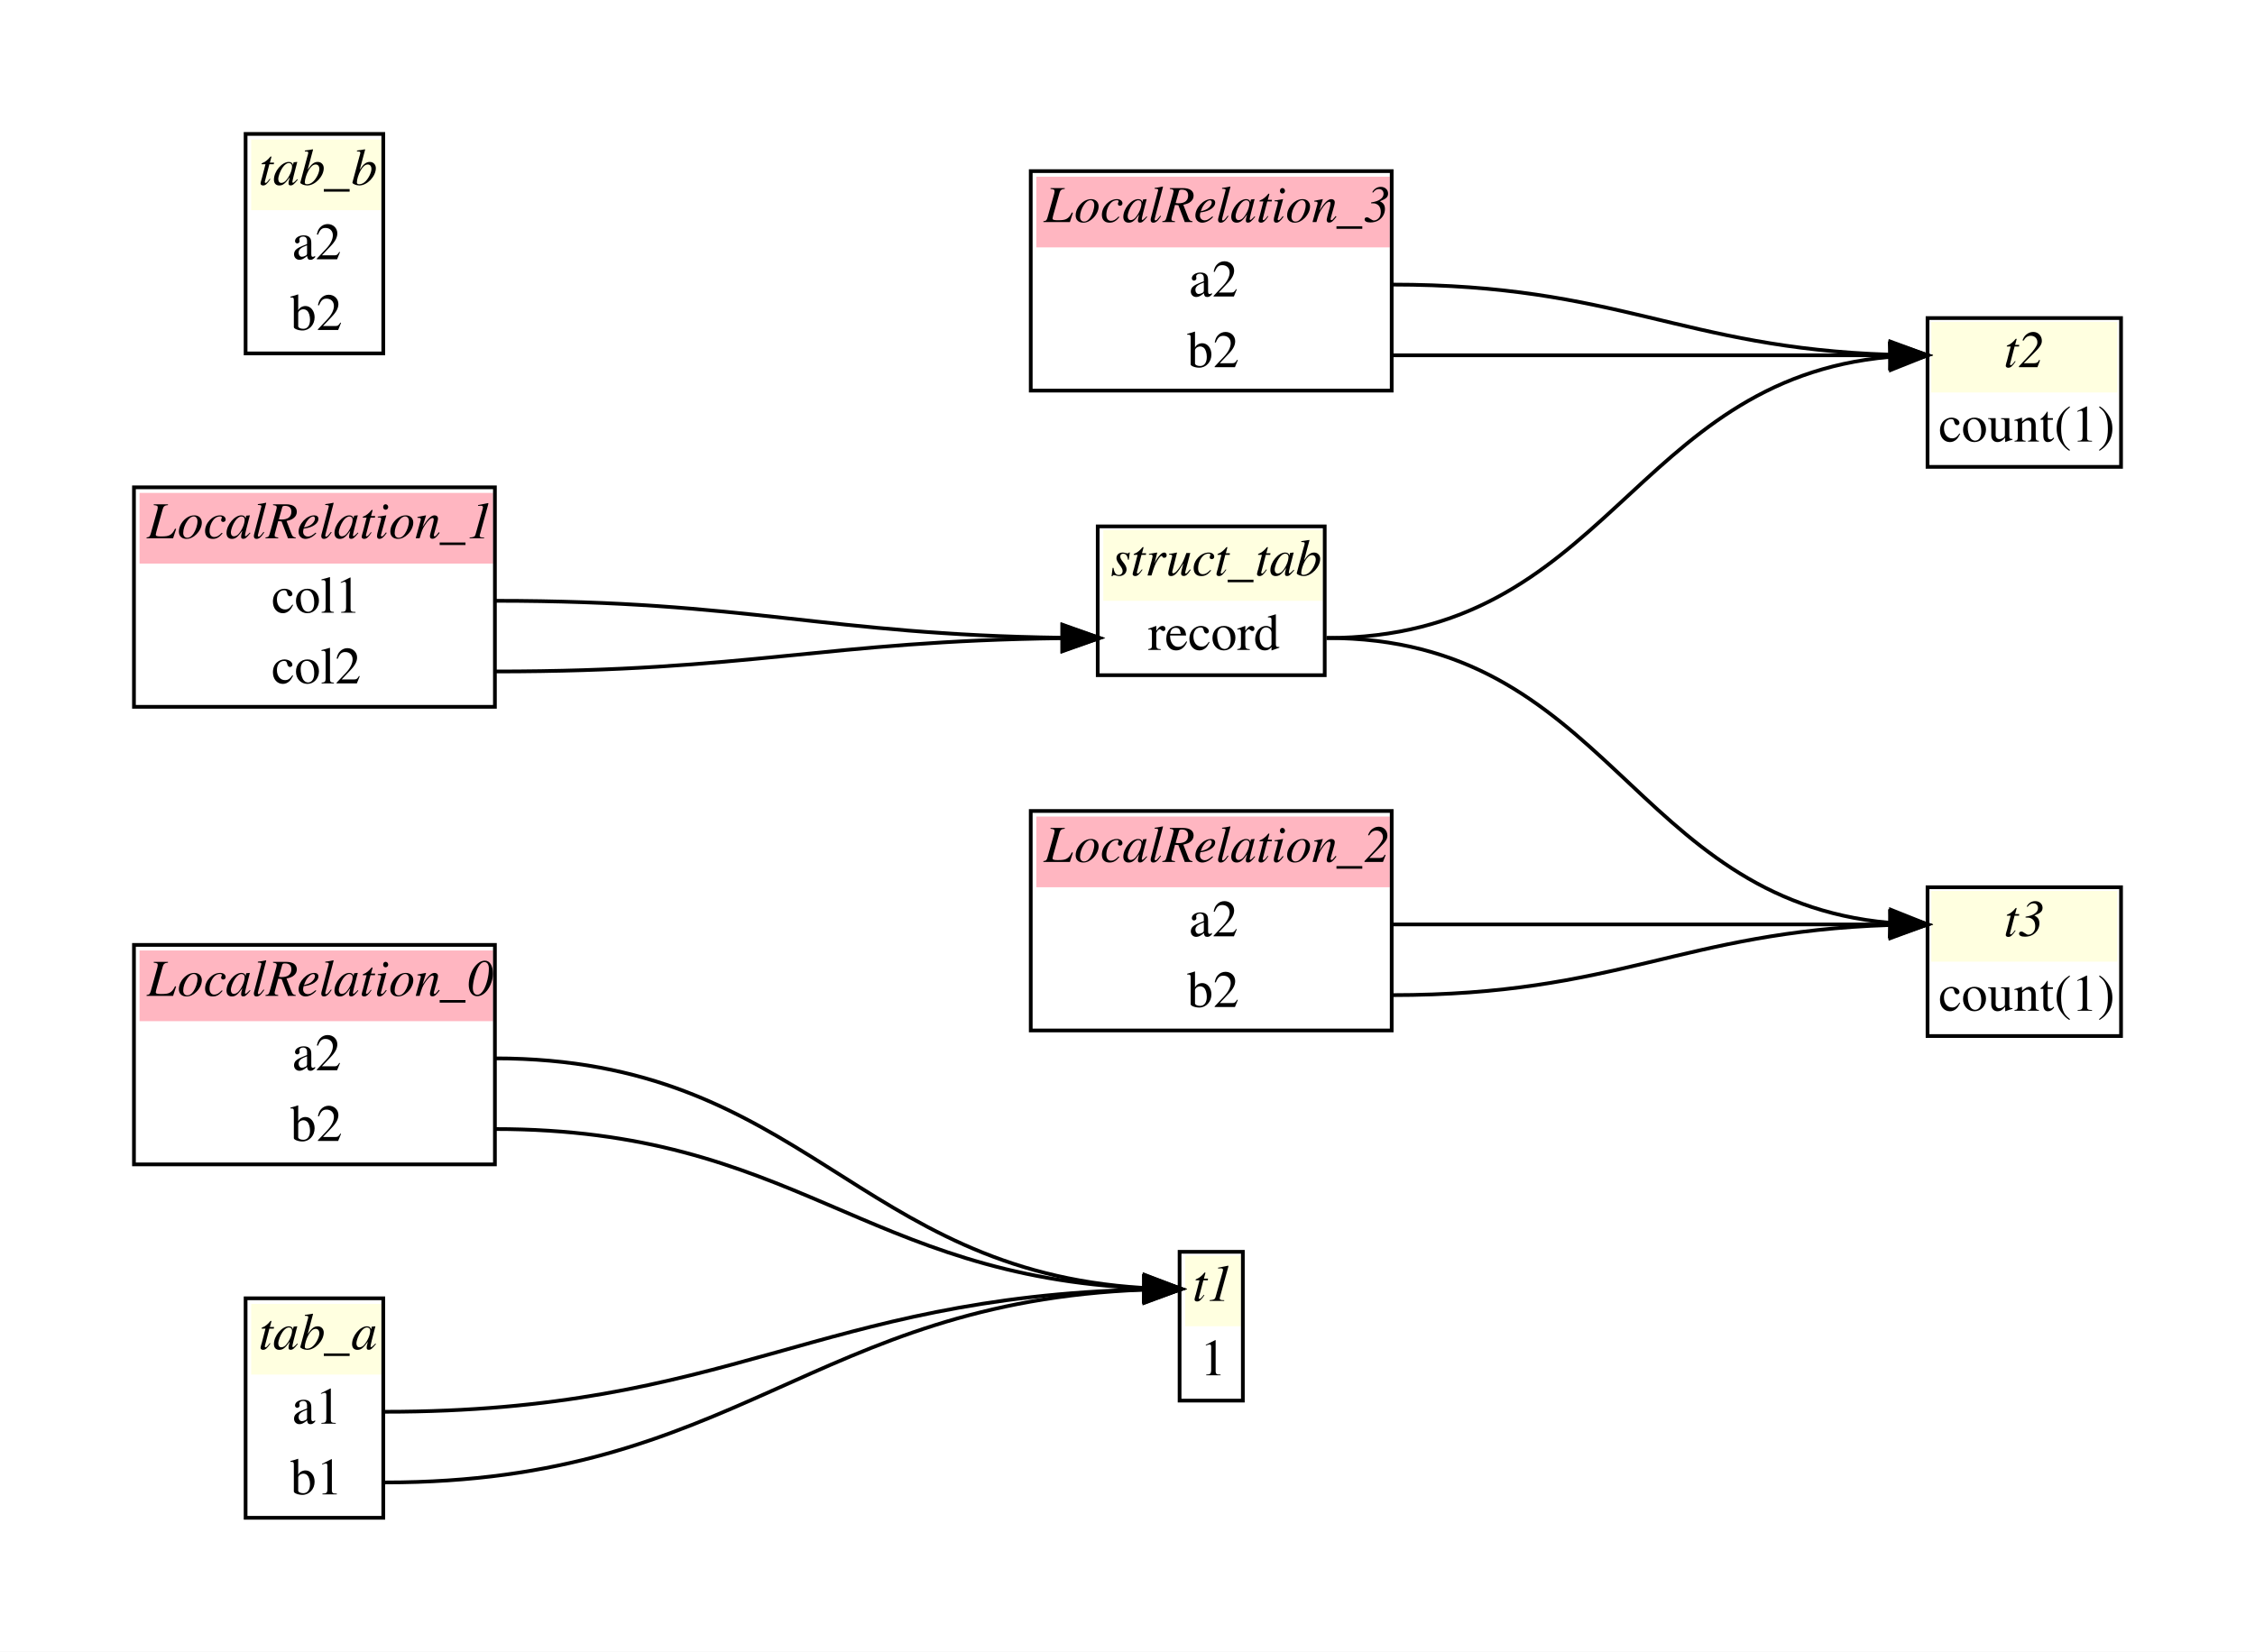
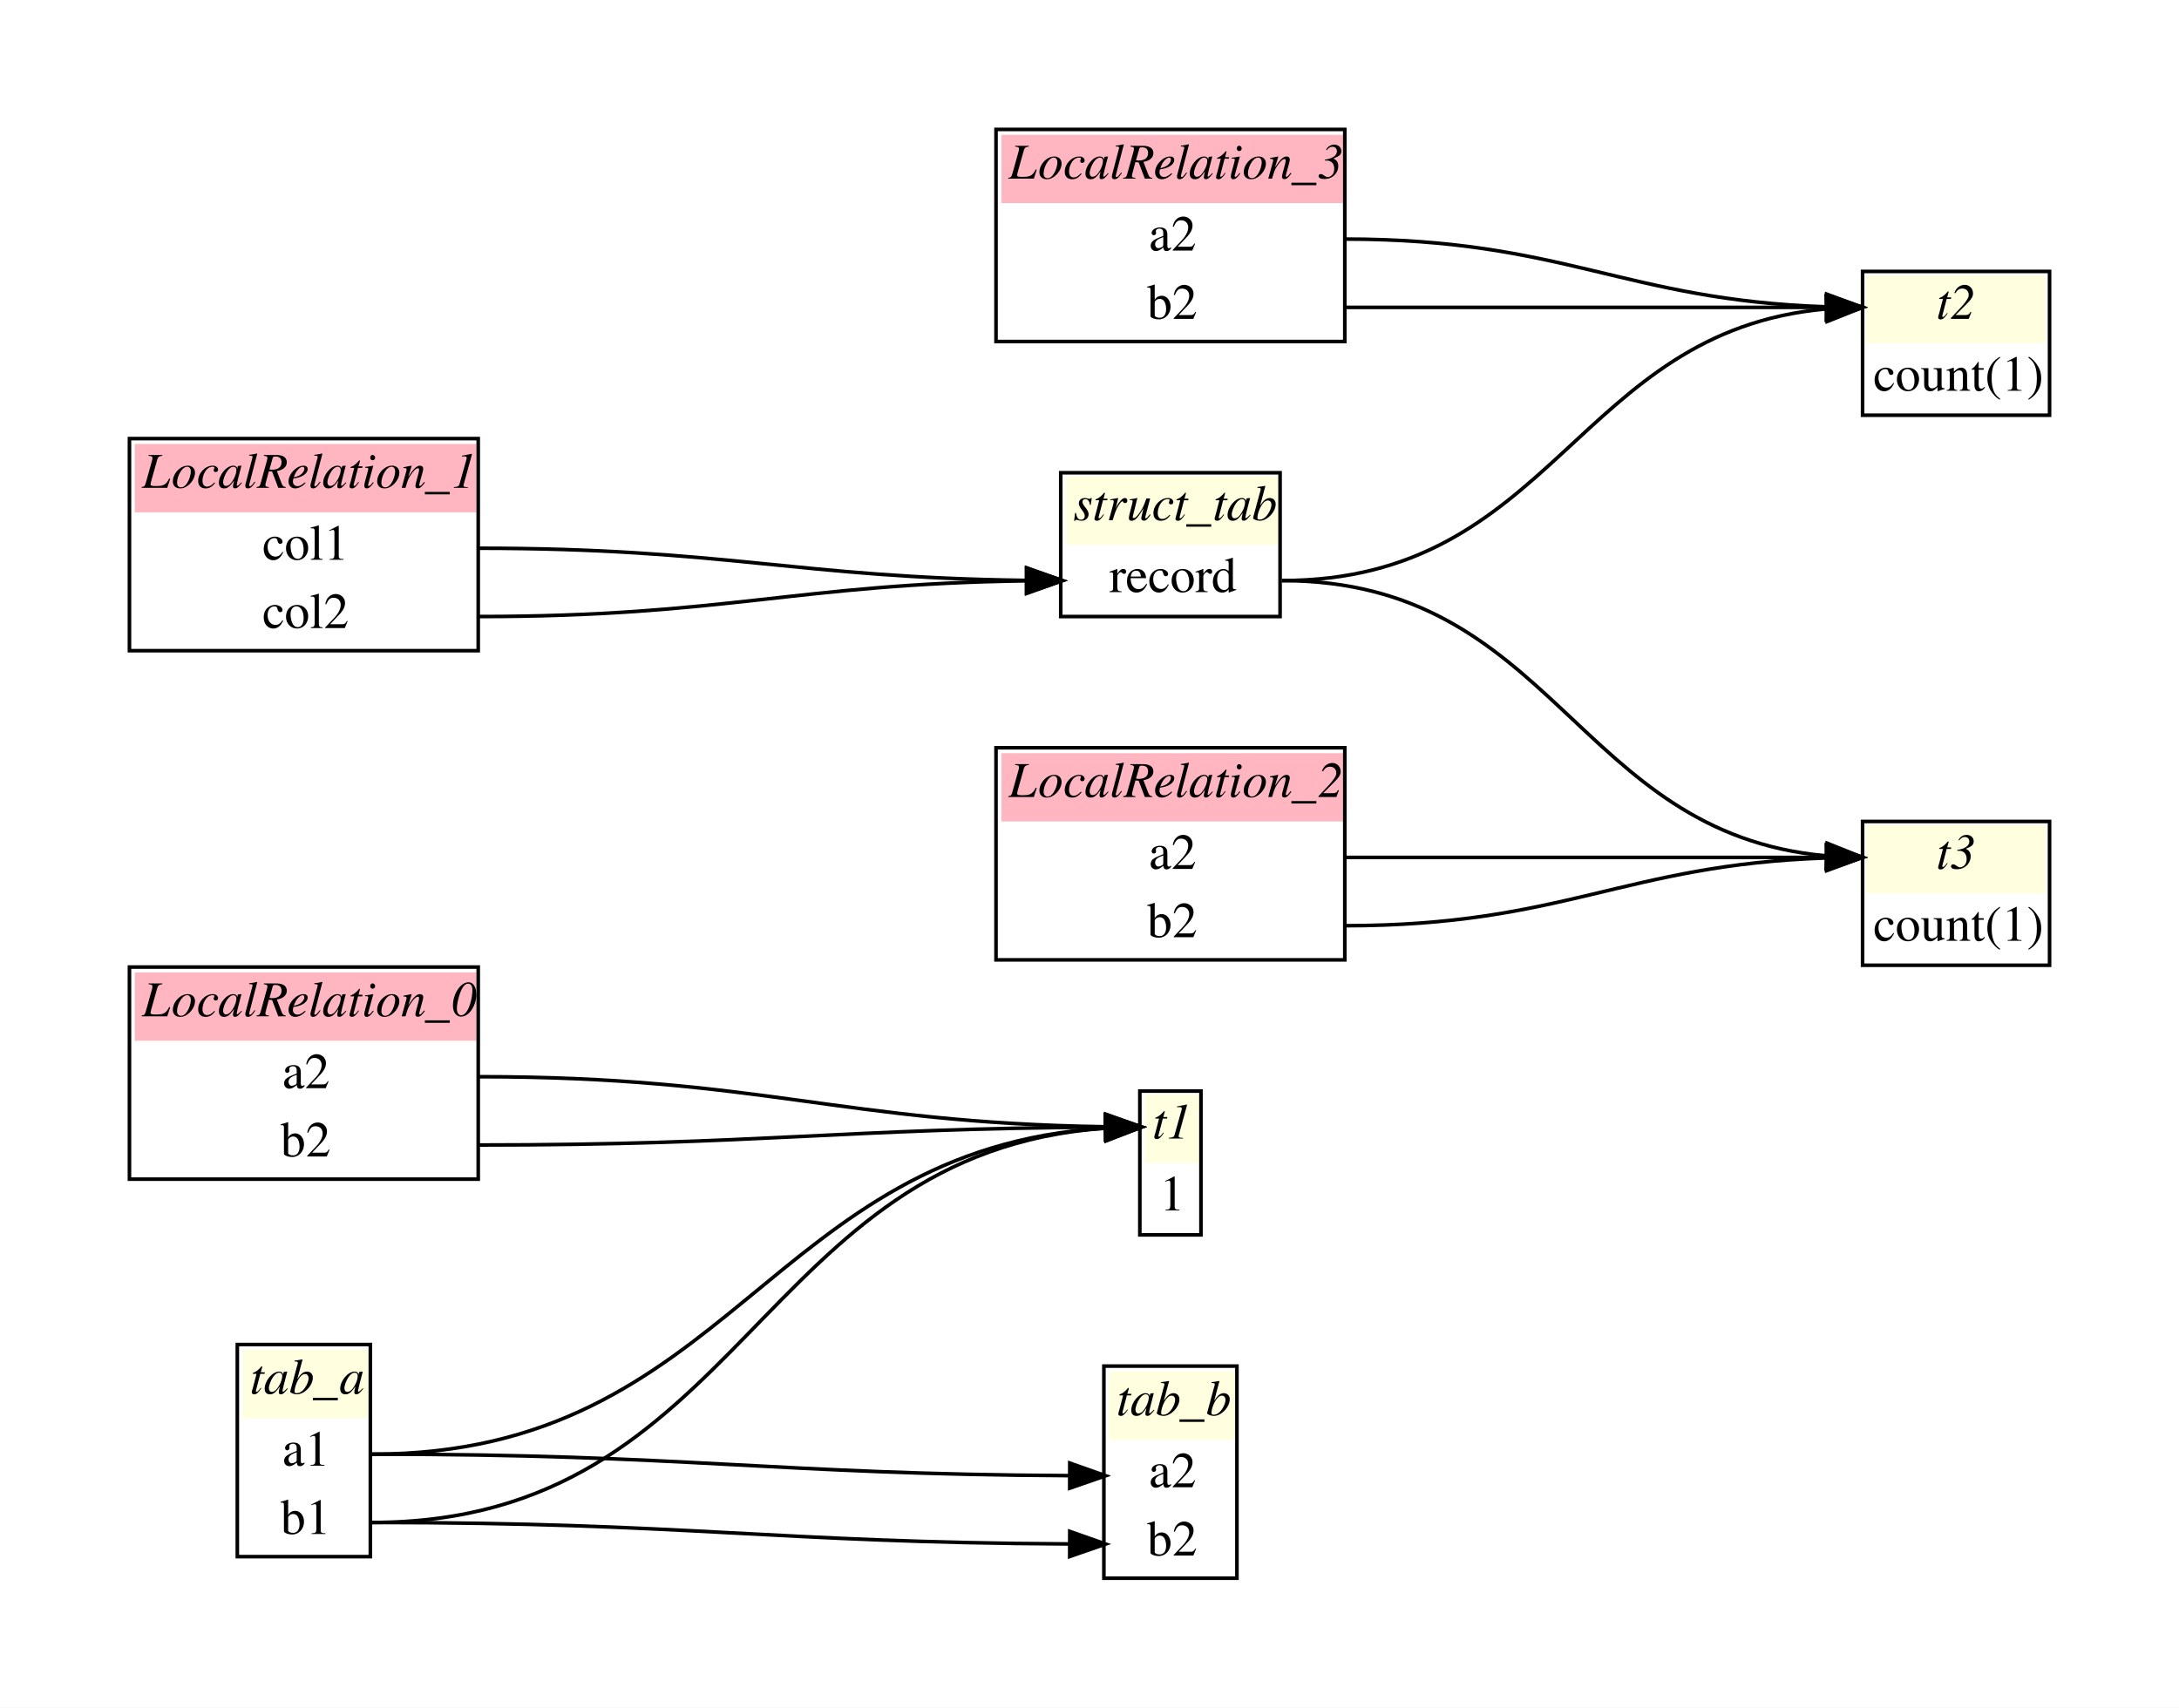
- <svg xmlns="http://www.w3.org/2000/svg" width="606pt" height="444pt" viewBox="0.00 0.00 606.00 444.00">
-   <g id="graph0" class="graph" transform="scale(1 1) rotate(0) translate(36 408)">
-     <polygon fill="white" stroke="transparent" points="-36,36 -36,-408 570,-408 570,36 -36,36" />
+ <svg xmlns="http://www.w3.org/2000/svg" width="606pt" height="475pt" viewBox="0.00 0.00 606.00 475.00">
+   <g id="graph0" class="graph" transform="scale(1 1) rotate(0) translate(36 439)">
+     <polygon fill="white" stroke="transparent" points="-36,36 -36,-439 570,-439 570,36 -36,36" />
    <g id="node1" class="node">
-       <polygon fill="lightpink" stroke="transparent" points="1.5,-133.5 1.5,-152.5 96.5,-152.5 96.5,-133.5 1.5,-133.5" />
-       <text text-anchor="start" x="3.5" y="-140.3" font-family="Times,serif" font-style="italic" font-size="14.00">LocalRelation_0</text>
-       <text text-anchor="start" x="42.5" y="-120.3" font-family="Times,serif" font-size="14.00">a2</text>
-       <text text-anchor="start" x="42" y="-101.3" font-family="Times,serif" font-size="14.00">b2</text>
-       <polygon fill="none" stroke="black" points="0,-95 0,-154 97,-154 97,-95 0,-95" />
+       <polygon fill="lightpink" stroke="transparent" points="1.5,-149.5 1.5,-168.5 96.5,-168.5 96.5,-149.5 1.5,-149.5" />
+       <text text-anchor="start" x="3.5" y="-156.3" font-family="Times,serif" font-style="italic" font-size="14.00">LocalRelation_0</text>
+       <text text-anchor="start" x="42.5" y="-136.3" font-family="Times,serif" font-size="14.00">a2</text>
+       <text text-anchor="start" x="42" y="-117.3" font-family="Times,serif" font-size="14.00">b2</text>
+       <polygon fill="none" stroke="black" points="0,-111 0,-170 97,-170 97,-111 0,-111" />
    </g>
    <g id="node6" class="node">
-       <polygon fill="lightyellow" stroke="transparent" points="282.5,-51.5 282.5,-70.5 297.5,-70.5 297.5,-51.5 282.5,-51.5" />
-       <text text-anchor="start" x="284.5" y="-58.3" font-family="Times,serif" font-style="italic" font-size="14.00">t1</text>
-       <text text-anchor="start" x="286.5" y="-38.3" font-family="Times,serif" font-size="14.00">1</text>
-       <polygon fill="none" stroke="black" points="281,-31.5 281,-71.5 298,-71.5 298,-31.5 281,-31.5" />
+       <polygon fill="lightyellow" stroke="transparent" points="282.5,-115.5 282.5,-134.5 297.5,-134.5 297.5,-115.5 282.5,-115.5" />
+       <text text-anchor="start" x="284.5" y="-122.3" font-family="Times,serif" font-style="italic" font-size="14.00">t1</text>
+       <text text-anchor="start" x="286.5" y="-102.3" font-family="Times,serif" font-size="14.00">1</text>
+       <polygon fill="none" stroke="black" points="281,-95.5 281,-135.5 298,-135.5 298,-95.5 281,-95.5" />
    </g>
    <g id="edge1" class="edge">
-       <path fill="none" stroke="black" d="M97,-123.5C179.96,-123.5 193.93,-66.48 271.22,-61.8" />
-       <polygon fill="black" stroke="black" points="271.61,-65.29 281.5,-61.5 271.4,-58.3 271.61,-65.29" />
+       <path fill="none" stroke="black" d="M97,-139.5C175.7,-139.5 197.43,-126.68 271.23,-125.58" />
+       <polygon fill="black" stroke="black" points="271.53,-129.07 281.5,-125.5 271.47,-122.07 271.53,-129.07" />
    </g>
    <g id="edge2" class="edge">
-       <path fill="none" stroke="black" d="M97,-104.5C177.74,-104.5 195.87,-64.96 271.47,-61.71" />
-       <polygon fill="black" stroke="black" points="271.58,-65.21 281.5,-61.5 271.43,-58.21 271.58,-65.21" />
+       <path fill="none" stroke="black" d="M97,-120.5C175.51,-120.5 197.6,-125.08 271.26,-125.47" />
+       <polygon fill="black" stroke="black" points="271.49,-128.97 281.5,-125.5 271.51,-121.97 271.49,-128.97" />
    </g>
    <g id="node2" class="node">
-       <polygon fill="lightpink" stroke="transparent" points="1.5,-256.5 1.5,-275.5 96.5,-275.5 96.5,-256.5 1.5,-256.5" />
-       <text text-anchor="start" x="3.5" y="-263.3" font-family="Times,serif" font-style="italic" font-size="14.00">LocalRelation_1</text>
-       <text text-anchor="start" x="37" y="-243.3" font-family="Times,serif" font-size="14.00">col1</text>
-       <text text-anchor="start" x="37" y="-224.3" font-family="Times,serif" font-size="14.00">col2</text>
-       <polygon fill="none" stroke="black" points="0,-218 0,-277 97,-277 97,-218 0,-218" />
+       <polygon fill="lightpink" stroke="transparent" points="1.5,-296.5 1.5,-315.5 96.5,-315.5 96.5,-296.5 1.5,-296.5" />
+       <text text-anchor="start" x="3.5" y="-303.3" font-family="Times,serif" font-style="italic" font-size="14.00">LocalRelation_1</text>
+       <text text-anchor="start" x="37" y="-283.3" font-family="Times,serif" font-size="14.00">col1</text>
+       <text text-anchor="start" x="37" y="-264.3" font-family="Times,serif" font-size="14.00">col2</text>
+       <polygon fill="none" stroke="black" points="0,-258 0,-317 97,-317 97,-258 0,-258" />
    </g>
    <g id="node5" class="node">
-       <polygon fill="lightyellow" stroke="transparent" points="260.5,-246.5 260.5,-265.5 319.5,-265.5 319.5,-246.5 260.5,-246.5" />
-       <text text-anchor="start" x="262.5" y="-253.3" font-family="Times,serif" font-style="italic" font-size="14.00">struct_tab</text>
-       <text text-anchor="start" x="272.5" y="-233.3" font-family="Times,serif" font-size="14.00">record</text>
-       <polygon fill="none" stroke="black" points="259,-226.5 259,-266.5 320,-266.5 320,-226.5 259,-226.5" />
+       <polygon fill="lightyellow" stroke="transparent" points="260.5,-287.5 260.5,-306.5 319.5,-306.5 319.5,-287.5 260.5,-287.5" />
+       <text text-anchor="start" x="262.5" y="-294.3" font-family="Times,serif" font-style="italic" font-size="14.00">struct_tab</text>
+       <text text-anchor="start" x="272.5" y="-274.3" font-family="Times,serif" font-size="14.00">record</text>
+       <polygon fill="none" stroke="black" points="259,-267.5 259,-307.5 320,-307.5 320,-267.5 259,-267.5" />
    </g>
    <g id="edge3" class="edge">
-       <path fill="none" stroke="black" d="M97,-246.5C165.83,-246.5 185.27,-237.45 249.28,-236.57" />
-       <polygon fill="black" stroke="black" points="249.52,-240.07 259.5,-236.5 249.48,-233.07 249.52,-240.07" />
+       <path fill="none" stroke="black" d="M97,-286.5C165.8,-286.5 185.3,-278.36 249.28,-277.56" />
+       <polygon fill="black" stroke="black" points="249.52,-281.06 259.5,-277.5 249.48,-274.06 249.52,-281.06" />
    </g>
    <g id="edge4" class="edge">
-       <path fill="none" stroke="black" d="M97,-227.5C165.8,-227.5 185.3,-235.64 249.28,-236.44" />
-       <polygon fill="black" stroke="black" points="249.48,-239.94 259.5,-236.5 249.52,-232.94 249.48,-239.94" />
+       <path fill="none" stroke="black" d="M97,-267.5C165.83,-267.5 185.27,-276.55 249.28,-277.43" />
+       <polygon fill="black" stroke="black" points="249.48,-280.93 259.5,-277.5 249.52,-273.93 249.48,-280.93" />
    </g>
    <g id="node3" class="node">
-       <polygon fill="lightpink" stroke="transparent" points="242.5,-169.5 242.5,-188.5 337.5,-188.5 337.5,-169.5 242.5,-169.5" />
-       <text text-anchor="start" x="244.5" y="-176.3" font-family="Times,serif" font-style="italic" font-size="14.00">LocalRelation_2</text>
-       <text text-anchor="start" x="283.5" y="-156.3" font-family="Times,serif" font-size="14.00">a2</text>
-       <text text-anchor="start" x="283" y="-137.3" font-family="Times,serif" font-size="14.00">b2</text>
-       <polygon fill="none" stroke="black" points="241,-131 241,-190 338,-190 338,-131 241,-131" />
+       <polygon fill="lightpink" stroke="transparent" points="242.5,-210.5 242.5,-229.5 337.5,-229.5 337.5,-210.5 242.5,-210.5" />
+       <text text-anchor="start" x="244.5" y="-217.3" font-family="Times,serif" font-style="italic" font-size="14.00">LocalRelation_2</text>
+       <text text-anchor="start" x="283.5" y="-197.3" font-family="Times,serif" font-size="14.00">a2</text>
+       <text text-anchor="start" x="283" y="-178.3" font-family="Times,serif" font-size="14.00">b2</text>
+       <polygon fill="none" stroke="black" points="241,-172 241,-231 338,-231 338,-172 241,-172" />
    </g>
    <g id="node8" class="node">
-       <polygon fill="lightyellow" stroke="transparent" points="483,-149.5 483,-168.5 533,-168.5 533,-149.5 483,-149.5" />
-       <text text-anchor="start" x="502.5" y="-156.3" font-family="Times,serif" font-style="italic" font-size="14.00">t3</text>
-       <text text-anchor="start" x="485" y="-136.3" font-family="Times,serif" font-size="14.00">count(1)</text>
-       <polygon fill="none" stroke="black" points="482,-129.5 482,-169.5 534,-169.5 534,-129.5 482,-129.5" />
+       <polygon fill="lightyellow" stroke="transparent" points="483,-190.5 483,-209.5 533,-209.5 533,-190.5 483,-190.5" />
+       <text text-anchor="start" x="502.5" y="-197.3" font-family="Times,serif" font-style="italic" font-size="14.00">t3</text>
+       <text text-anchor="start" x="485" y="-177.3" font-family="Times,serif" font-size="14.00">count(1)</text>
+       <polygon fill="none" stroke="black" points="482,-170.5 482,-210.5 534,-210.5 534,-170.5 482,-170.5" />
    </g>
    <g id="edge5" class="edge">
-       <path fill="none" stroke="black" d="M338,-159.5C398.5,-159.5 416.11,-159.5 471.91,-159.5" />
-       <polygon fill="black" stroke="black" points="472,-163 482,-159.5 472,-156 472,-163" />
+       <path fill="none" stroke="black" d="M338,-200.5C398.5,-200.5 416.11,-200.5 471.91,-200.5" />
+       <polygon fill="black" stroke="black" points="472,-204 482,-200.5 472,-197 472,-204" />
    </g>
    <g id="edge6" class="edge">
-       <path fill="none" stroke="black" d="M338,-140.5C399.02,-140.5 415.67,-157.48 471.84,-159.34" />
-       <polygon fill="black" stroke="black" points="471.94,-162.84 482,-159.5 472.06,-155.84 471.94,-162.84" />
+       <path fill="none" stroke="black" d="M338,-181.5C399.02,-181.5 415.67,-198.48 471.84,-200.34" />
+       <polygon fill="black" stroke="black" points="471.94,-203.84 482,-200.5 472.06,-196.84 471.94,-203.84" />
    </g>
    <g id="node4" class="node">
-       <polygon fill="lightpink" stroke="transparent" points="242.5,-341.5 242.5,-360.5 337.5,-360.5 337.5,-341.5 242.5,-341.5" />
-       <text text-anchor="start" x="244.5" y="-348.3" font-family="Times,serif" font-style="italic" font-size="14.00">LocalRelation_3</text>
-       <text text-anchor="start" x="283.5" y="-328.3" font-family="Times,serif" font-size="14.00">a2</text>
-       <text text-anchor="start" x="283" y="-309.3" font-family="Times,serif" font-size="14.00">b2</text>
-       <polygon fill="none" stroke="black" points="241,-303 241,-362 338,-362 338,-303 241,-303" />
+       <polygon fill="lightpink" stroke="transparent" points="242.5,-382.5 242.5,-401.5 337.5,-401.5 337.5,-382.5 242.5,-382.5" />
+       <text text-anchor="start" x="244.5" y="-389.3" font-family="Times,serif" font-style="italic" font-size="14.00">LocalRelation_3</text>
+       <text text-anchor="start" x="283.5" y="-369.3" font-family="Times,serif" font-size="14.00">a2</text>
+       <text text-anchor="start" x="283" y="-350.3" font-family="Times,serif" font-size="14.00">b2</text>
+       <polygon fill="none" stroke="black" points="241,-344 241,-403 338,-403 338,-344 241,-344" />
    </g>
    <g id="node7" class="node">
-       <polygon fill="lightyellow" stroke="transparent" points="483,-302.5 483,-321.5 533,-321.5 533,-302.5 483,-302.5" />
-       <text text-anchor="start" x="502.5" y="-309.3" font-family="Times,serif" font-style="italic" font-size="14.00">t2</text>
-       <text text-anchor="start" x="485" y="-289.3" font-family="Times,serif" font-size="14.00">count(1)</text>
-       <polygon fill="none" stroke="black" points="482,-282.5 482,-322.5 534,-322.5 534,-282.5 482,-282.5" />
+       <polygon fill="lightyellow" stroke="transparent" points="483,-343.5 483,-362.5 533,-362.5 533,-343.5 483,-343.5" />
+       <text text-anchor="start" x="502.5" y="-350.3" font-family="Times,serif" font-style="italic" font-size="14.00">t2</text>
+       <text text-anchor="start" x="485" y="-330.3" font-family="Times,serif" font-size="14.00">count(1)</text>
+       <polygon fill="none" stroke="black" points="482,-323.5 482,-363.5 534,-363.5 534,-323.5 482,-323.5" />
    </g>
    <g id="edge7" class="edge">
-       <path fill="none" stroke="black" d="M338,-331.5C399.02,-331.5 415.67,-314.52 471.84,-312.66" />
-       <polygon fill="black" stroke="black" points="472.06,-316.16 482,-312.5 471.94,-309.16 472.06,-316.16" />
+       <path fill="none" stroke="black" d="M338,-372.5C399.02,-372.5 415.67,-355.52 471.84,-353.66" />
+       <polygon fill="black" stroke="black" points="472.06,-357.16 482,-353.5 471.94,-350.16 472.06,-357.16" />
    </g>
    <g id="edge8" class="edge">
-       <path fill="none" stroke="black" d="M338,-312.5C398.5,-312.5 416.11,-312.5 471.91,-312.5" />
-       <polygon fill="black" stroke="black" points="472,-316 482,-312.5 472,-309 472,-316" />
+       <path fill="none" stroke="black" d="M338,-353.5C398.5,-353.5 416.11,-353.5 471.91,-353.5" />
+       <polygon fill="black" stroke="black" points="472,-357 482,-353.5 472,-350 472,-357" />
    </g>
    <g id="edge9" class="edge">
-       <path fill="none" stroke="black" d="M320.5,-236.5C396.26,-236.5 402.26,-305.83 471.76,-312.05" />
-       <polygon fill="black" stroke="black" points="471.86,-315.56 482,-312.5 472.16,-308.57 471.86,-315.56" />
+       <path fill="none" stroke="black" d="M320.5,-277.5C396.26,-277.5 402.26,-346.83 471.76,-353.05" />
+       <polygon fill="black" stroke="black" points="471.86,-356.56 482,-353.5 472.16,-349.57 471.86,-356.56" />
    </g>
    <g id="edge10" class="edge">
-       <path fill="none" stroke="black" d="M320.5,-236.5C396.45,-236.5 402.1,-166.26 471.74,-159.95" />
-       <polygon fill="black" stroke="black" points="472.16,-163.44 482,-159.5 471.86,-156.44 472.16,-163.44" />
+       <path fill="none" stroke="black" d="M320.5,-277.5C396.45,-277.5 402.1,-207.26 471.74,-200.95" />
+       <polygon fill="black" stroke="black" points="472.16,-204.44 482,-200.5 471.86,-197.44 472.16,-204.44" />
    </g>
    <g id="node9" class="node">
-       <polygon fill="lightyellow" stroke="transparent" points="31.5,-38.5 31.5,-57.5 66.5,-57.5 66.5,-38.5 31.5,-38.5" />
-       <text text-anchor="start" x="33.5" y="-45.3" font-family="Times,serif" font-style="italic" font-size="14.00">tab_a</text>
-       <text text-anchor="start" x="42.5" y="-25.3" font-family="Times,serif" font-size="14.00">a1</text>
-       <text text-anchor="start" x="42" y="-6.3" font-family="Times,serif" font-size="14.00">b1</text>
-       <polygon fill="none" stroke="black" points="30,0 30,-59 67,-59 67,0 30,0" />
+       <polygon fill="lightyellow" stroke="transparent" points="31.5,-44.5 31.5,-63.5 66.5,-63.5 66.5,-44.5 31.5,-44.5" />
+       <text text-anchor="start" x="33.5" y="-51.3" font-family="Times,serif" font-style="italic" font-size="14.00">tab_a</text>
+       <text text-anchor="start" x="42.5" y="-31.3" font-family="Times,serif" font-size="14.00">a1</text>
+       <text text-anchor="start" x="42" y="-12.3" font-family="Times,serif" font-size="14.00">b1</text>
+       <polygon fill="none" stroke="black" points="30,-6 30,-65 67,-65 67,-6 30,-6" />
    </g>
    <g id="edge11" class="edge">
-       <path fill="none" stroke="black" d="M67.5,-28.5C160.26,-28.5 183.61,-59.16 271.35,-61.37" />
-       <polygon fill="black" stroke="black" points="271.46,-64.88 281.5,-61.5 271.54,-57.88 271.46,-64.88" />
+       <path fill="none" stroke="black" d="M67.5,-34.5C167.32,-34.5 177.54,-119.39 271.23,-125.19" />
+       <polygon fill="black" stroke="black" points="271.4,-128.69 281.5,-125.5 271.61,-121.7 271.4,-128.69" />
+     </g>
+     <g id="edge13" class="edge">
+       <path fill="none" stroke="black" d="M67.5,-15.5C170.99,-15.5 174.44,-118.52 271.49,-125.16" />
+       <polygon fill="black" stroke="black" points="271.39,-128.66 281.5,-125.5 271.62,-121.67 271.39,-128.66" />
+     </g>
+     <g id="node10" class="node">
+       <polygon fill="lightyellow" stroke="transparent" points="272.5,-38.5 272.5,-57.5 307.5,-57.5 307.5,-38.5 272.5,-38.5" />
+       <text text-anchor="start" x="274.5" y="-45.3" font-family="Times,serif" font-style="italic" font-size="14.00">tab_b</text>
+       <text text-anchor="start" x="283.5" y="-25.3" font-family="Times,serif" font-size="14.00">a2</text>
+       <text text-anchor="start" x="283" y="-6.3" font-family="Times,serif" font-size="14.00">b2</text>
+       <polygon fill="none" stroke="black" points="271,0 271,-59 308,-59 308,0 271,0" />
    </g>
    <g id="edge12" class="edge">
-       <path fill="none" stroke="black" d="M67.5,-9.5C161.94,-9.5 182.24,-57.91 271.47,-61.31" />
-       <polygon fill="black" stroke="black" points="271.44,-64.81 281.5,-61.5 271.57,-57.81 271.44,-64.81" />
+       <path fill="none" stroke="black" d="M67.5,-34.5C154.75,-34.5 178.97,-28.95 261.43,-28.53" />
+       <polygon fill="black" stroke="black" points="261.51,-32.03 271.5,-28.5 261.49,-25.03 261.51,-32.03" />
    </g>
-     <g id="node10" class="node">
-       <polygon fill="lightyellow" stroke="transparent" points="31.5,-351.5 31.5,-370.5 66.5,-370.5 66.5,-351.5 31.5,-351.5" />
-       <text text-anchor="start" x="33.5" y="-358.3" font-family="Times,serif" font-style="italic" font-size="14.00">tab_b</text>
-       <text text-anchor="start" x="42.5" y="-338.3" font-family="Times,serif" font-size="14.00">a2</text>
-       <text text-anchor="start" x="42" y="-319.3" font-family="Times,serif" font-size="14.00">b2</text>
-       <polygon fill="none" stroke="black" points="30,-313 30,-372 67,-372 67,-313 30,-313" />
+     <g id="edge14" class="edge">
+       <path fill="none" stroke="black" d="M67.5,-15.5C154.75,-15.5 178.97,-9.95 261.43,-9.53" />
+       <polygon fill="black" stroke="black" points="261.51,-13.03 271.5,-9.5 261.49,-6.03 261.51,-13.03" />
    </g>
  </g>
</svg>
